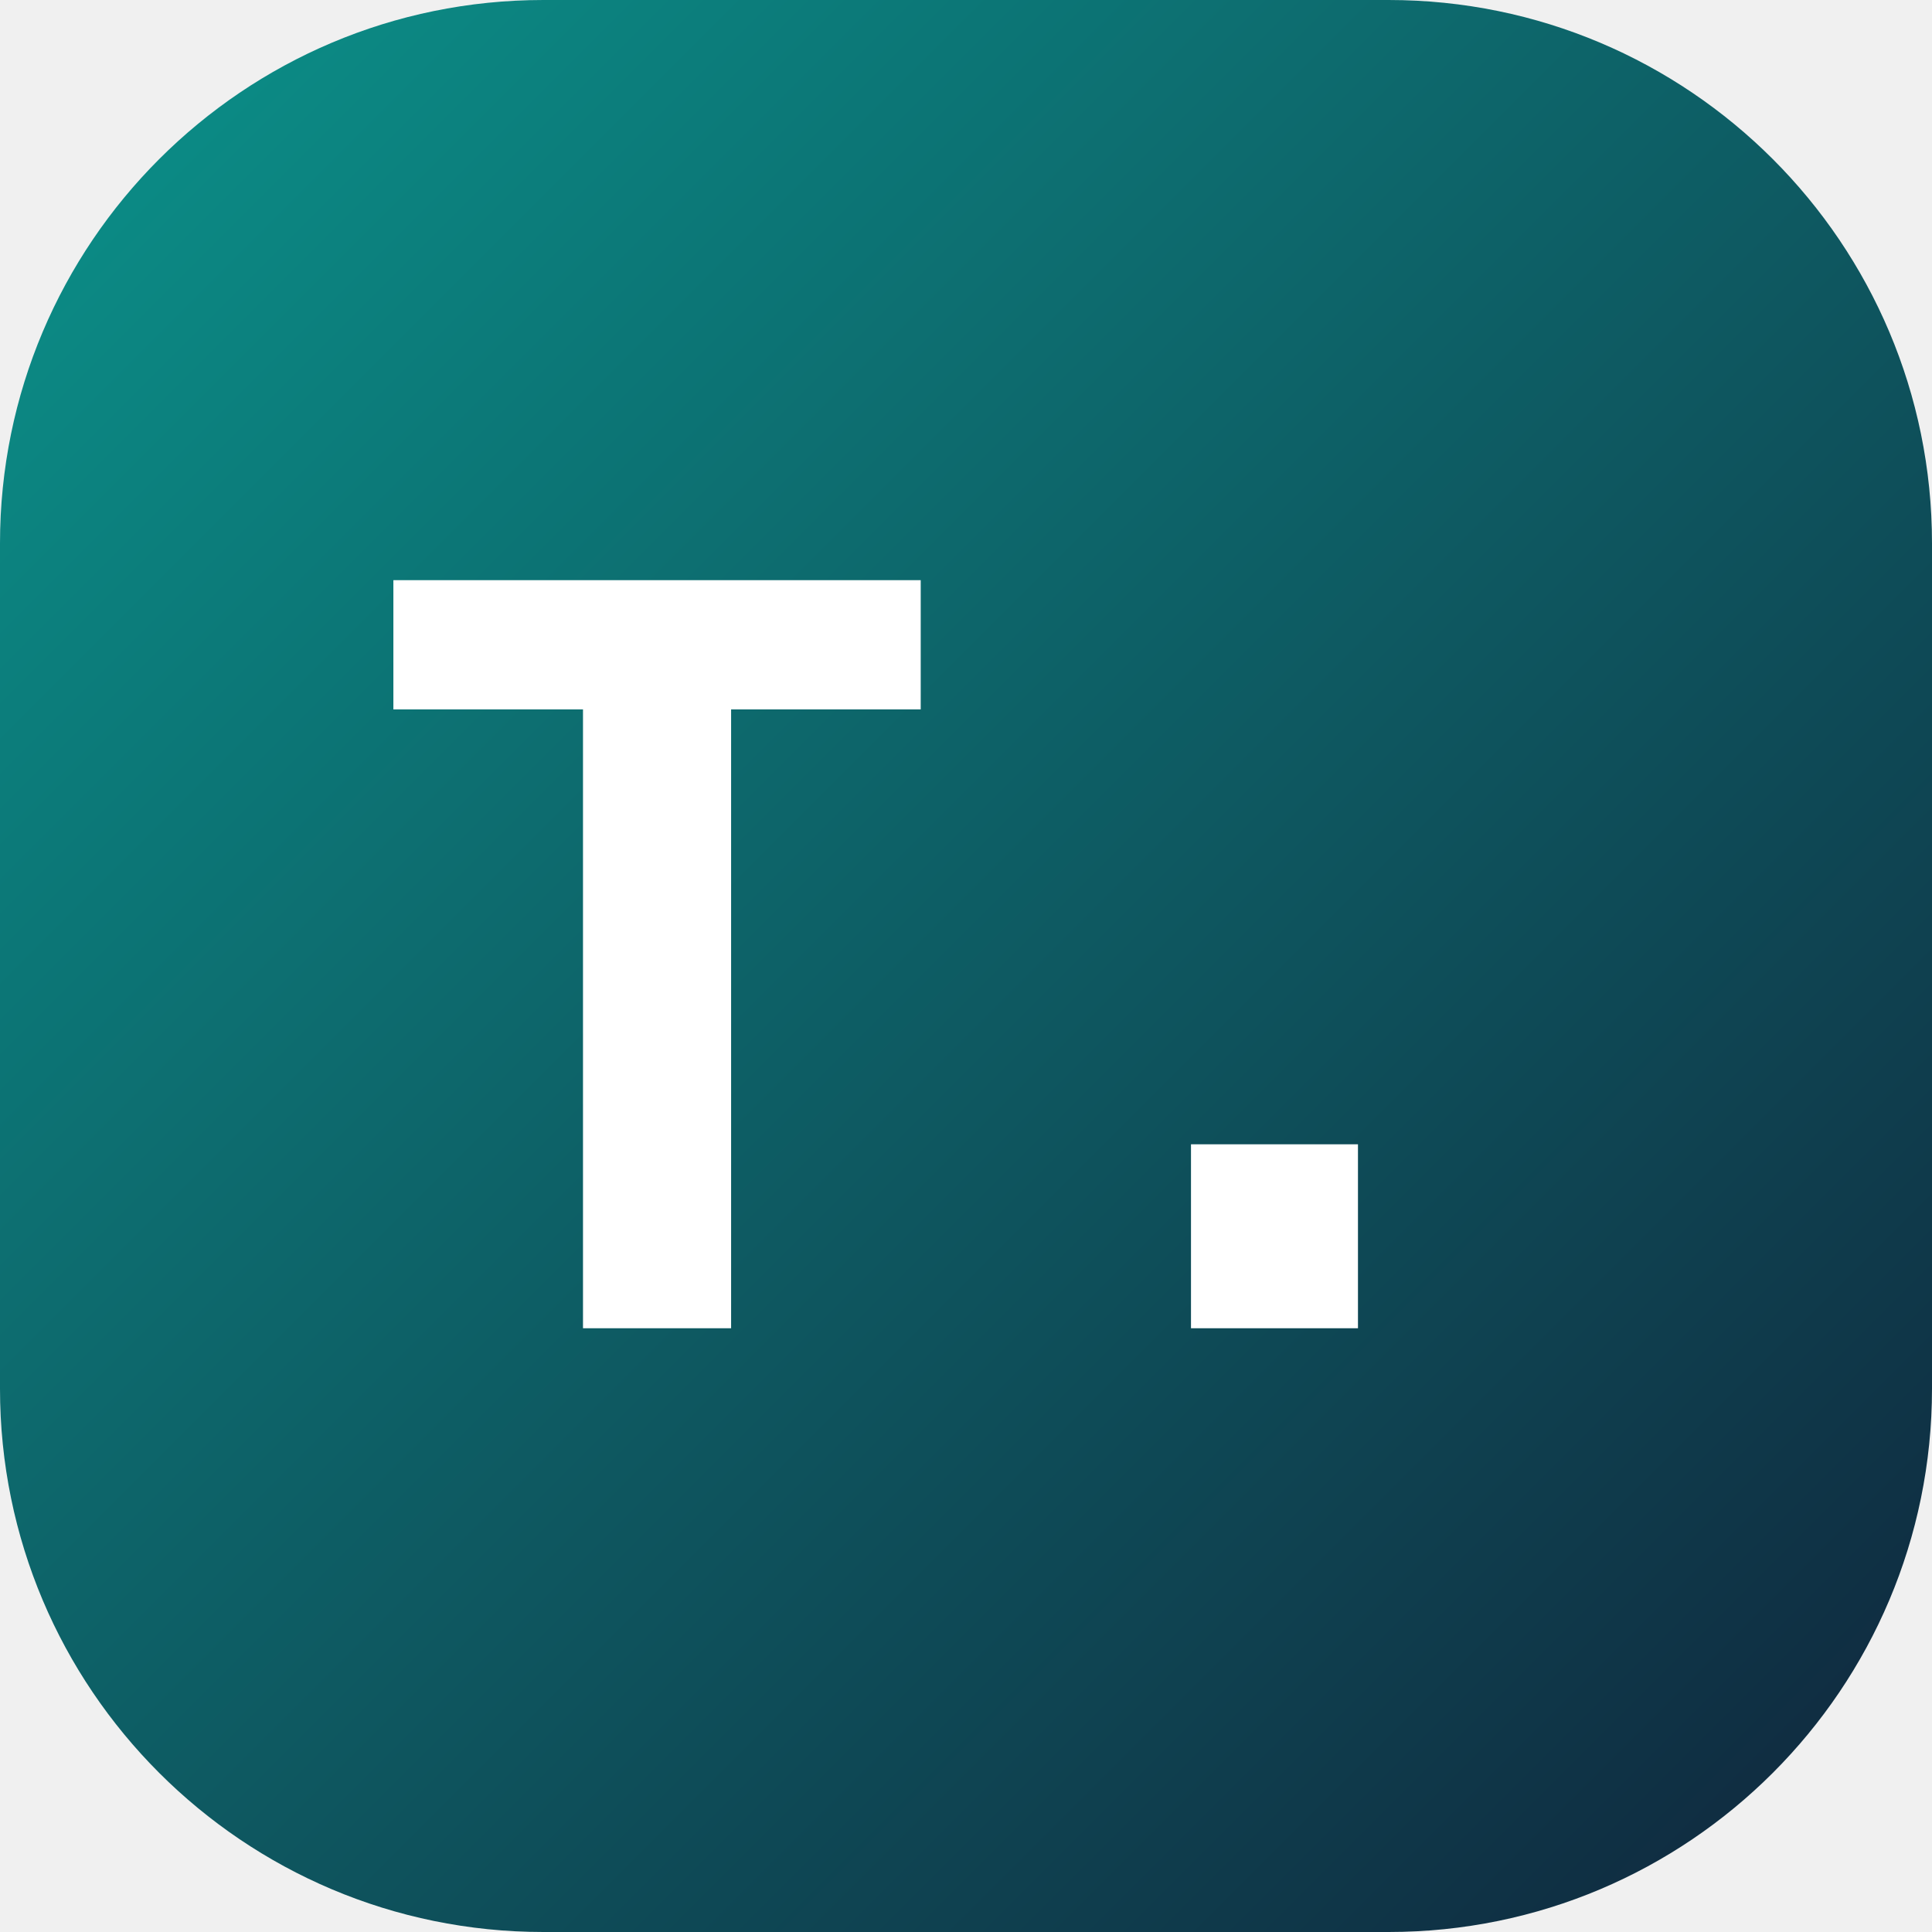
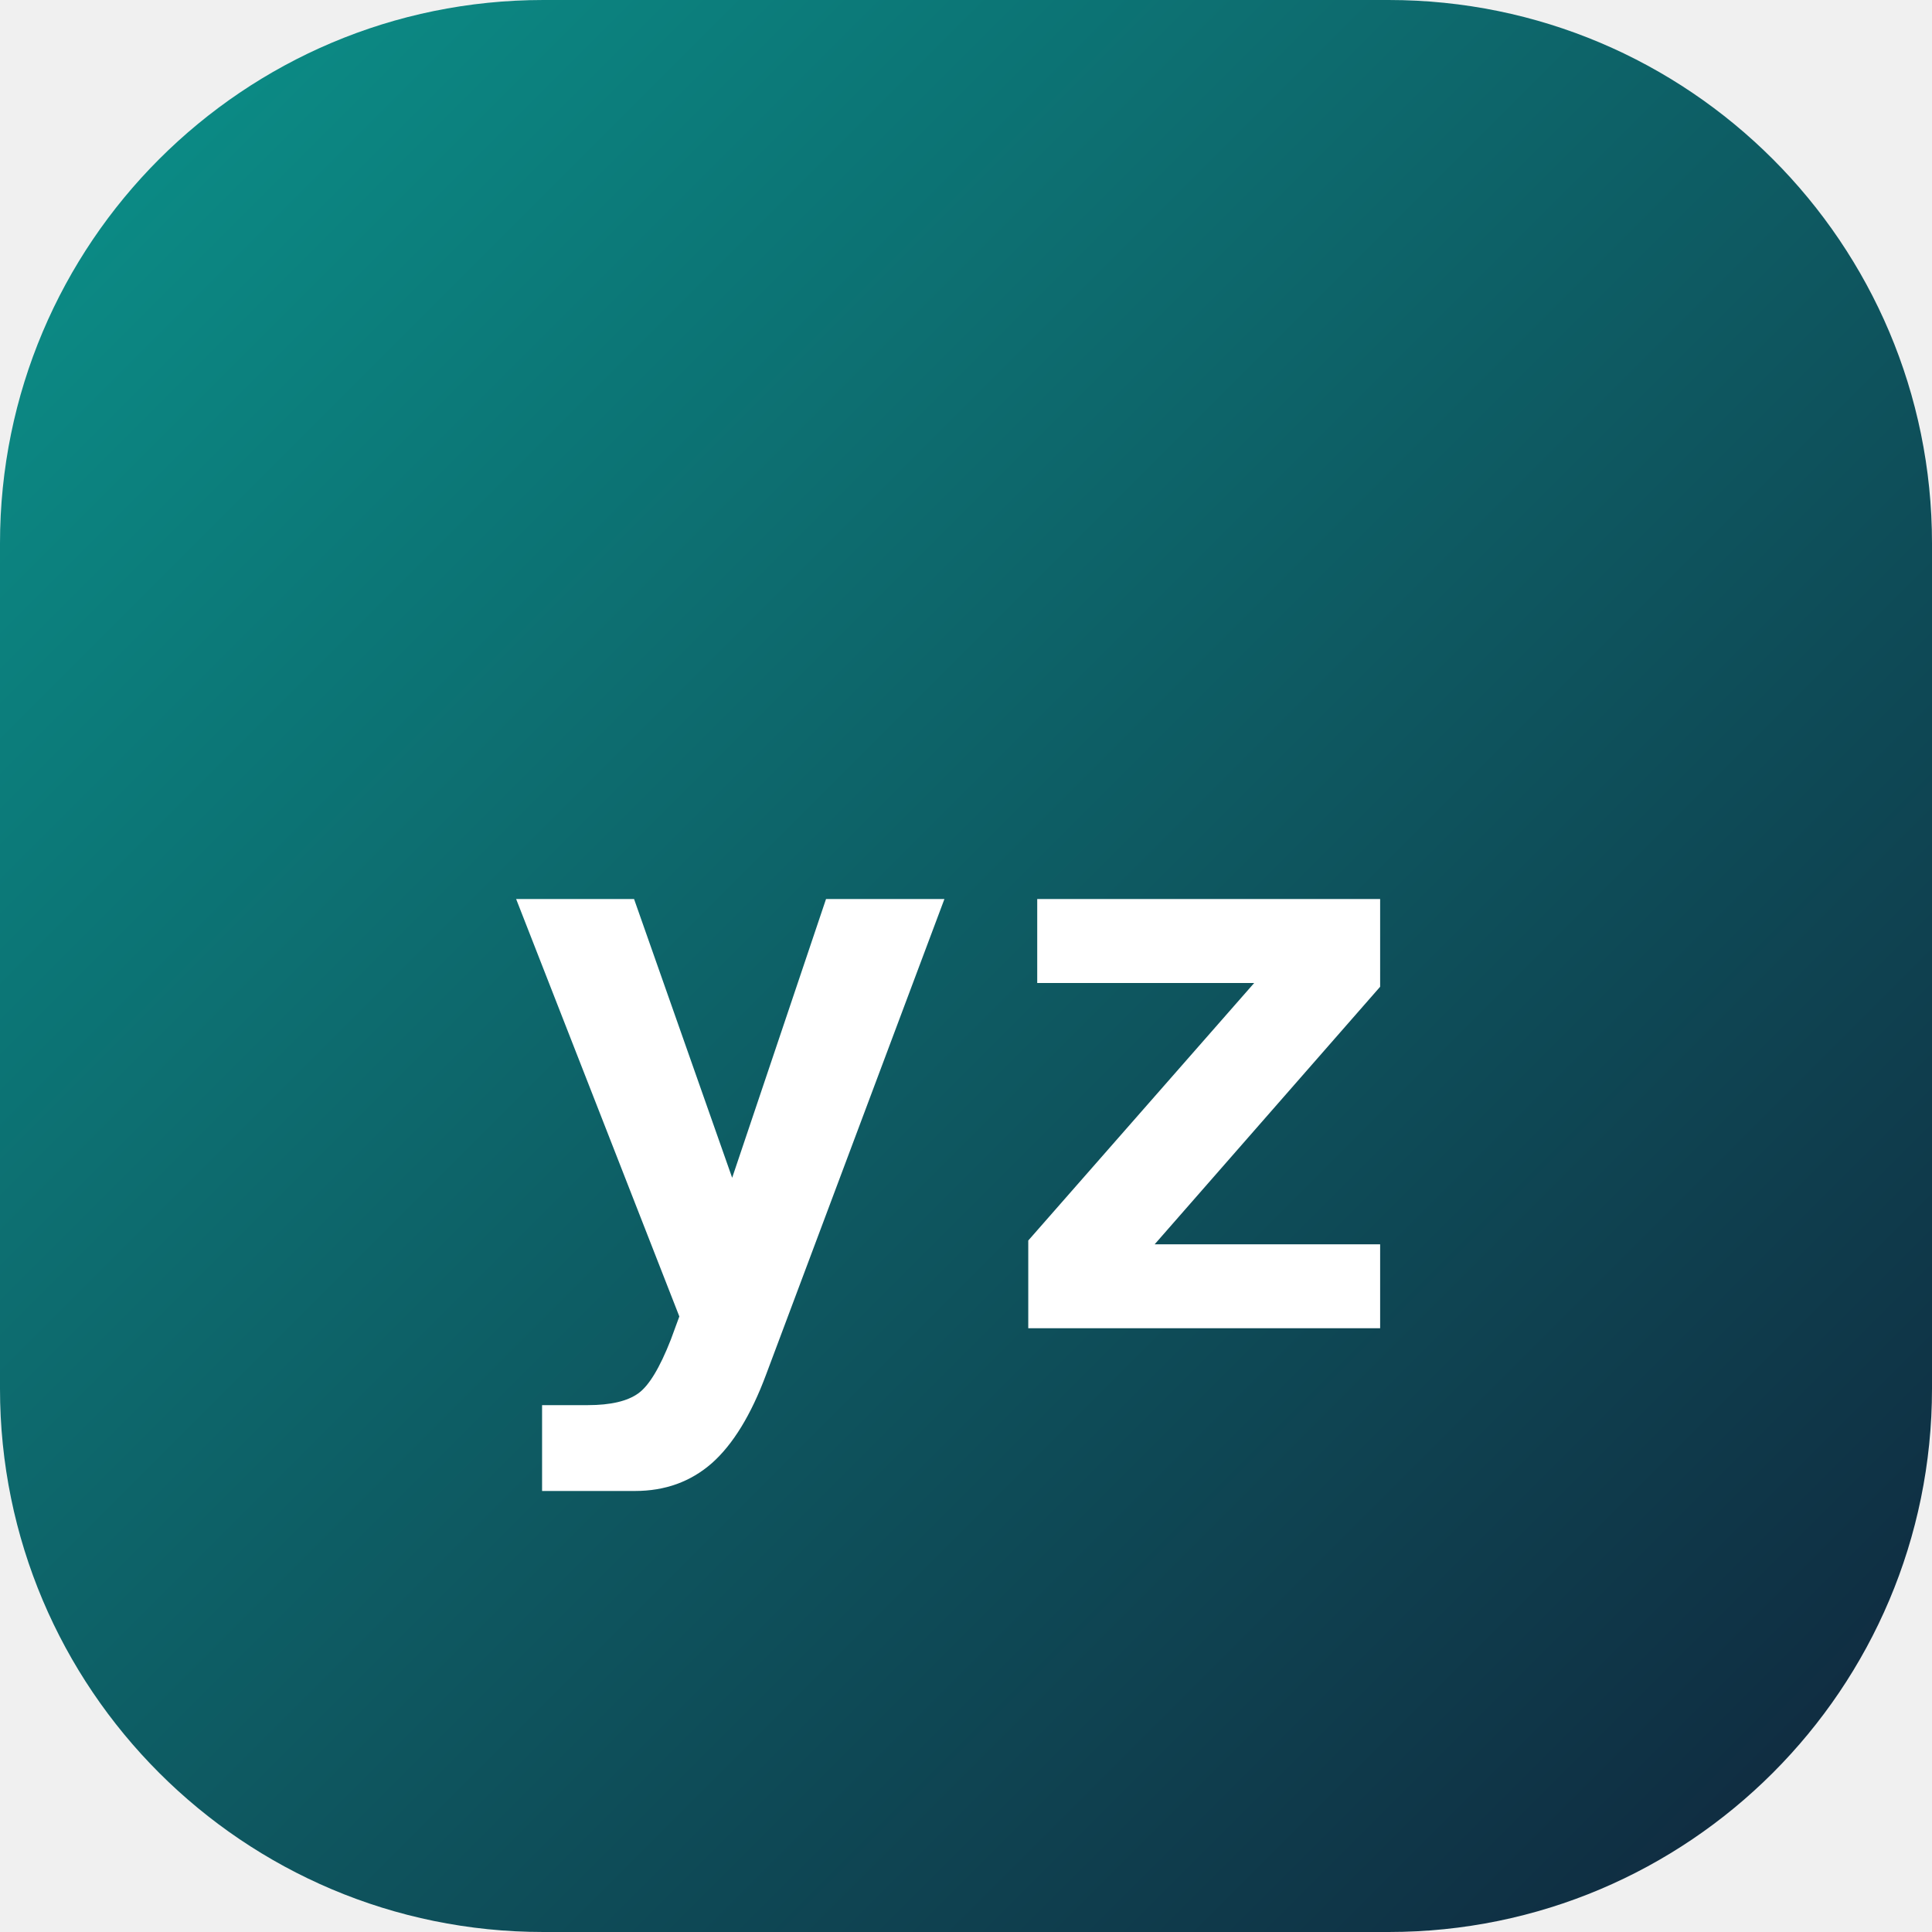
<svg xmlns="http://www.w3.org/2000/svg" viewBox="0 0 64 64">
  <defs>
    <linearGradient id="g" x1="0" y1="0" x2="1" y2="1">
      <stop offset="0" stop-color="#0b938b" />
      <stop offset="1" stop-color="#10243b" />
    </linearGradient>
  </defs>
  <rect width="64" height="64" rx="18" fill="url(#g)" />
-   <text x="32" y="44" text-anchor="middle" font-family="Consolas, monospace" font-size="34" font-weight="700" fill="#ffffff">T.</text>
+   <text x="32" y="44" text-anchor="middle" font-family="Consolas, monospace" font-size="26" font-weight="700" fill="#ffffff">yz</text>
</svg>
